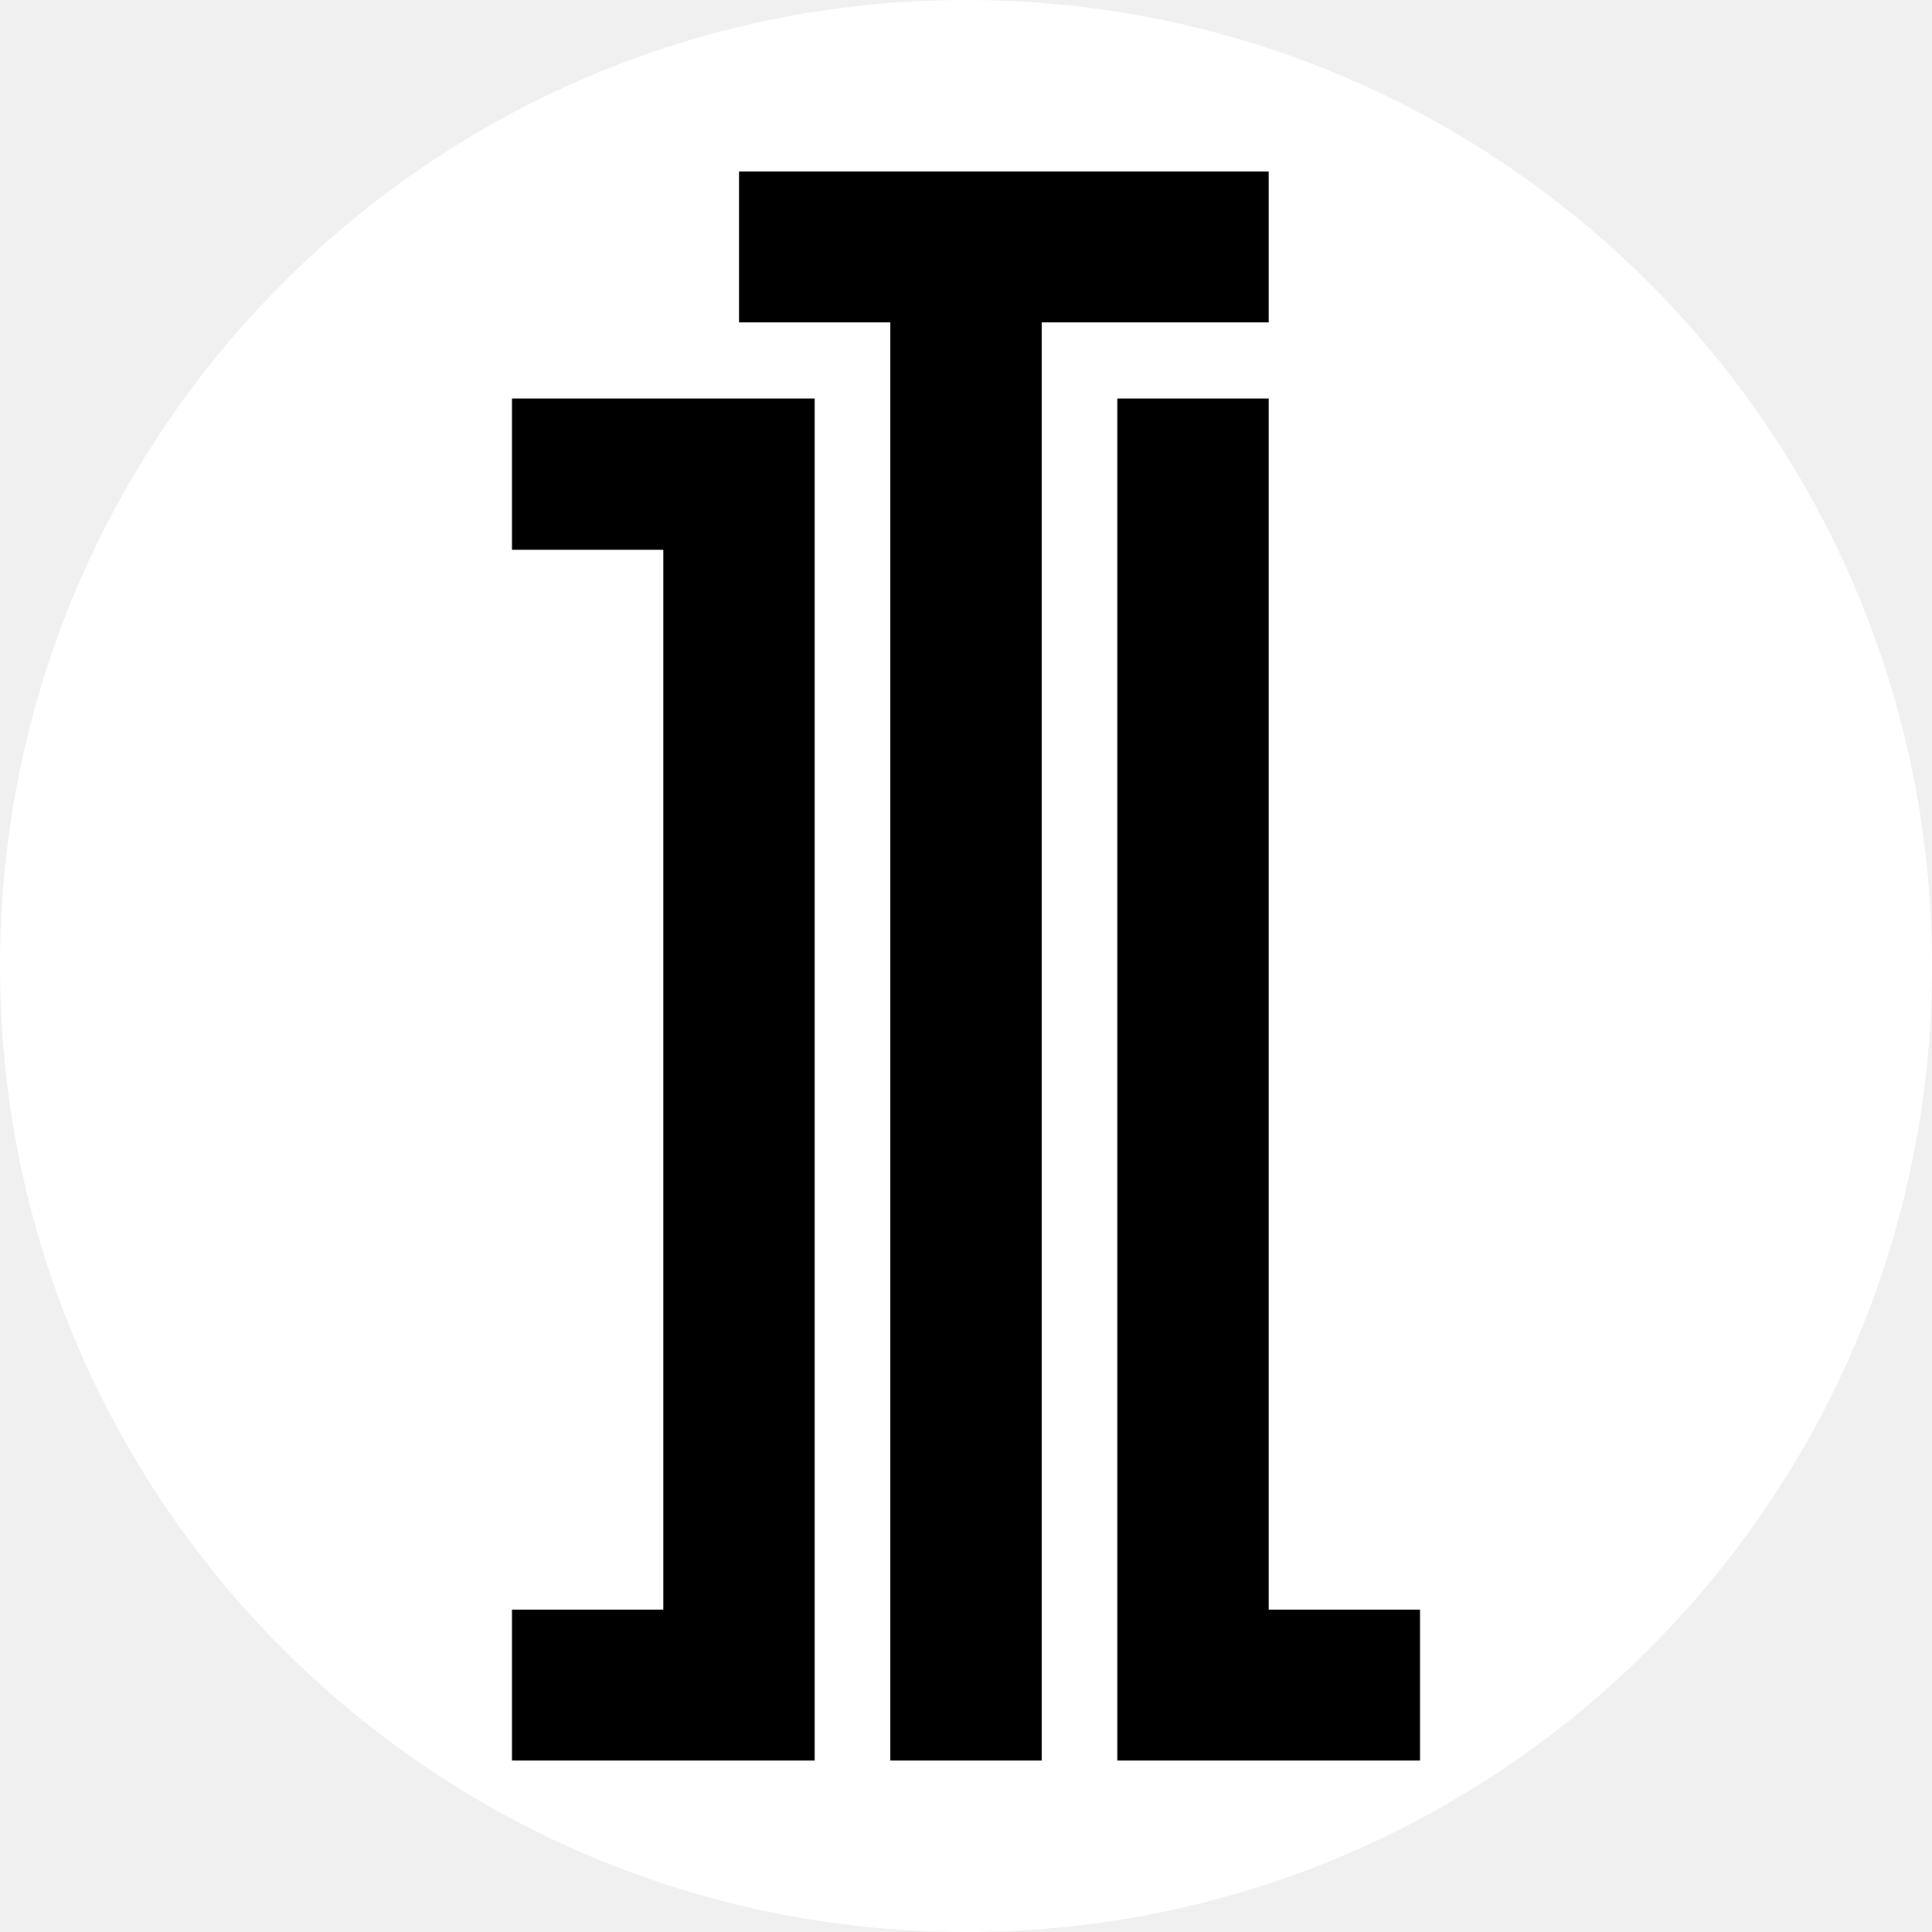
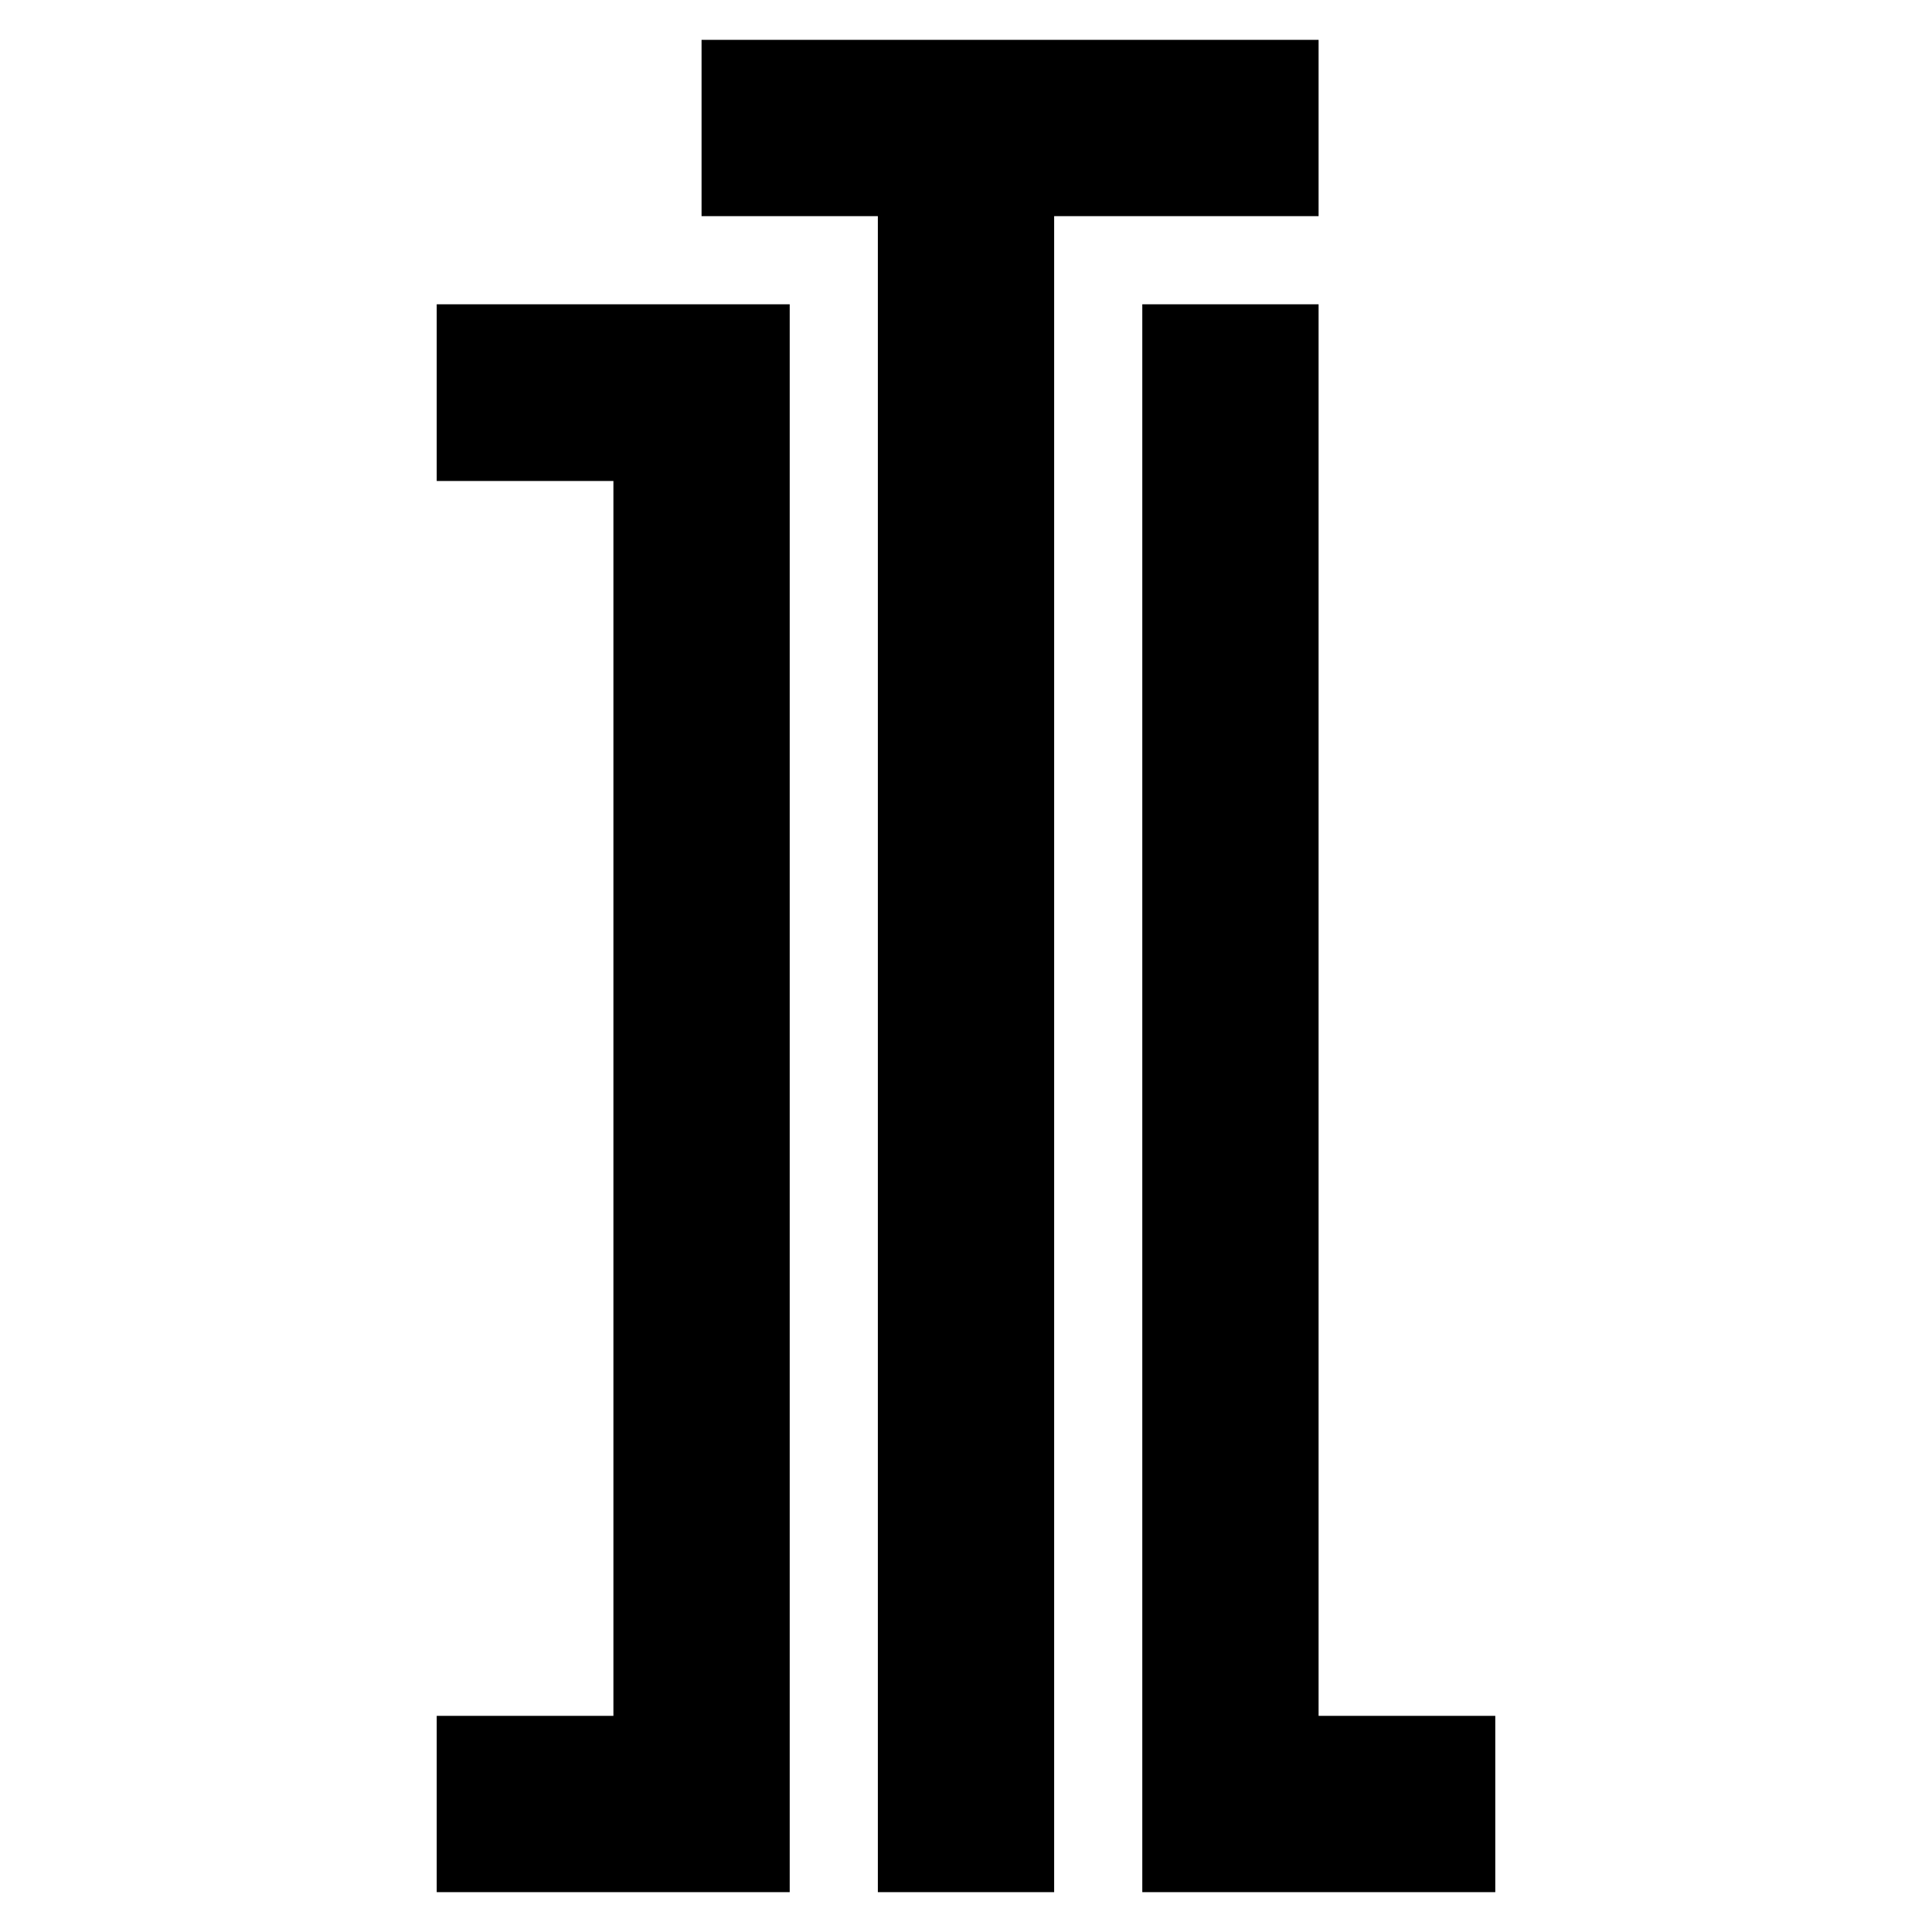
<svg xmlns="http://www.w3.org/2000/svg" id="_レイヤー_1" data-name="レイヤー 1" viewBox="0 0 48 48">
  <defs>
    <style>
      .cls-1 {
        fill: #fff;
      }
    </style>
  </defs>
-   <circle class="cls-1" cx="24" cy="24" r="24" />
+   <rect class="cls-1" width="48" height="48" />
  <g>
-     <polygon points="20.24 9.9 20.24 43.74 12.72 43.74 12.72 39.99 16.48 39.99 16.48 13.66 12.72 13.66 12.72 9.9 20.24 9.9" />
-     <polygon points="35.28 39.99 35.28 43.74 27.76 43.74 27.76 9.9 31.52 9.9 31.52 39.99 35.28 39.99" />
-     <polygon points="31.52 4.26 31.52 8.01 25.88 8.01 25.88 43.74 22.12 43.74 22.12 8.01 18.36 8.01 18.36 4.26 31.52 4.26" />
+     <polygon points="19.62 7.56 19.62 47.01 10.85 47.01 10.85 42.63 15.24 42.63 15.24 11.95 10.85 11.95 10.85 7.56 19.62 7.56" />
+     <polygon points="37.15 42.63 37.15 47.01 28.38 47.01 28.38 7.56 32.76 7.56 32.76 42.63 37.15 42.63" />
+     <polygon points="32.76 .99 32.76 5.37 26.19 5.37 26.19 47.01 21.81 47.01 21.81 5.37 17.43 5.37 17.43 .99 32.76 .99" />
  </g>
</svg>
